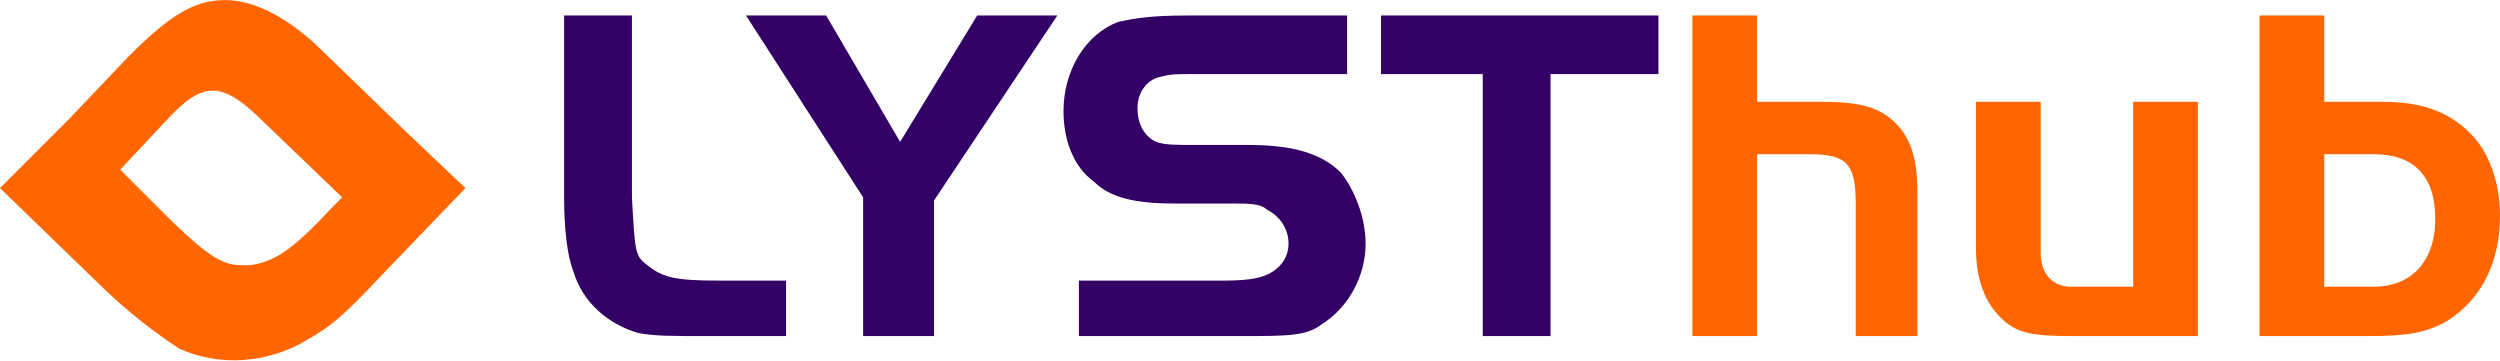
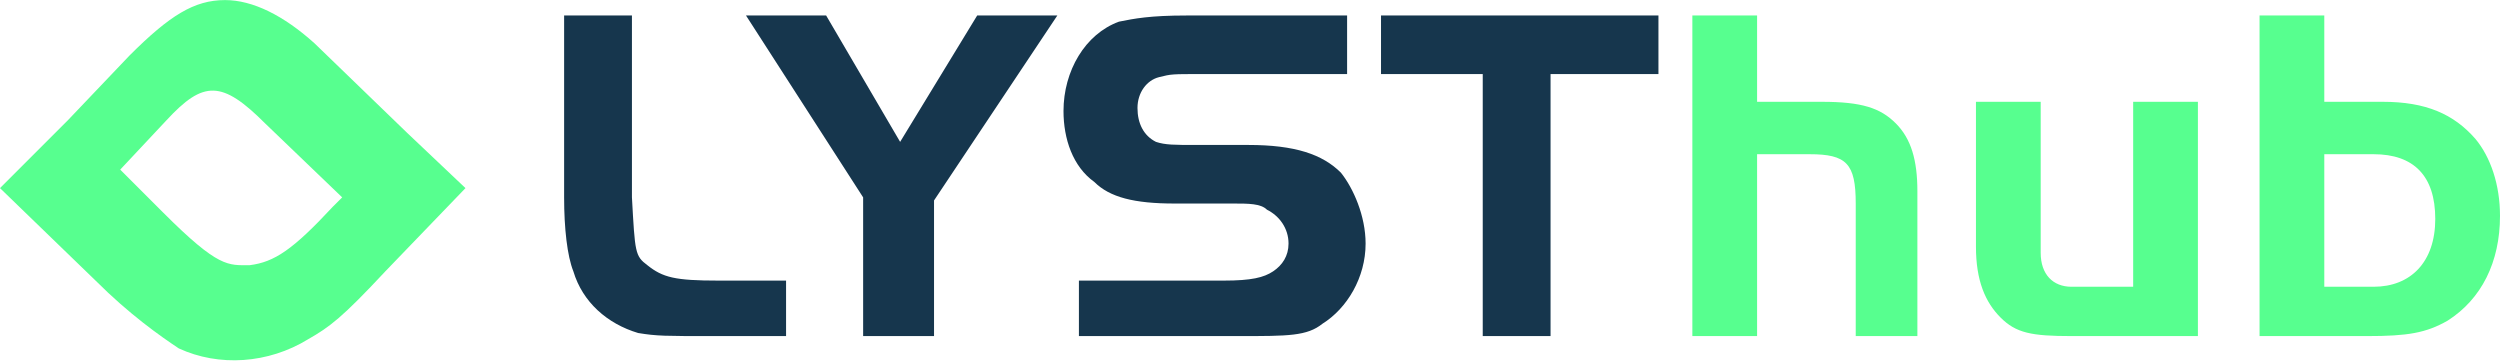
<svg xmlns="http://www.w3.org/2000/svg" width="194" height="28" viewBox="0 0 8.11 1.17" fill="none">
-   <path fill="#FF6600" fill-rule="nonzero" d="M0.39 0.55l0.15 -0.16c0.12,-0.13 0.18,-0.13 0.32,0.01l0.25 0.24 -0.03 0.03c-0.13,0.14 -0.19,0.18 -0.27,0.19 -0.07,0 -0.1,0.01 -0.28,-0.17l-0.14 -0.14zm0.93 -0.12l-0.3 -0.29c-0.1,-0.09 -0.2,-0.14 -0.29,-0.14 -0.1,0 -0.18,0.05 -0.31,0.18l-0.2 0.21 -0.22 0.22 0.31 0.3c0.11,0.11 0.21,0.18 0.27,0.22 0.13,0.06 0.29,0.05 0.42,-0.03 0.07,-0.04 0.11,-0.07 0.25,-0.22l0.26 -0.27 -0.19 -0.18z" />
-   <path fill="#330066" fill-rule="nonzero" d="M1.83 0.05l0 0.59c0,0.1 0.01,0.19 0.03,0.24 0.03,0.1 0.11,0.17 0.21,0.2 0.06,0.01 0.09,0.01 0.24,0.01l0.24 0 0 -0.18 -0.22 0c-0.14,0 -0.18,-0.01 -0.23,-0.05 -0.04,-0.03 -0.04,-0.04 -0.05,-0.22l0 -0.59 -0.22 0zm0.97 0.59l0 0.45 0.23 0 0 -0.44 0.4 -0.6 -0.26 0 -0.25 0.41 -0.24 -0.41 -0.26 0 0.38 0.59zm0.7 0.45l0.52 0c0.16,0 0.22,0 0.27,-0.04 0.08,-0.05 0.14,-0.15 0.14,-0.26 0,-0.09 -0.04,-0.18 -0.08,-0.23 -0.06,-0.06 -0.15,-0.09 -0.3,-0.09l-0.17 0c-0.07,0 -0.1,0 -0.13,-0.01 -0.04,-0.02 -0.06,-0.06 -0.06,-0.11 0,-0.05 0.03,-0.09 0.07,-0.1 0.04,-0.01 0.04,-0.01 0.14,-0.01l0.47 0 0 -0.19 -0.52 0c-0.12,0 -0.17,0.01 -0.22,0.02 -0.11,0.04 -0.18,0.16 -0.18,0.29 0,0.09 0.03,0.18 0.1,0.23 0.05,0.05 0.13,0.07 0.26,0.07l0.19 0c0.05,0 0.09,0 0.11,0.02 0.04,0.02 0.07,0.06 0.07,0.11 0,0.04 -0.02,0.07 -0.05,0.09 -0.03,0.02 -0.07,0.03 -0.16,0.03l-0.47 0 0 0.18zm1.31 -0.85l0 0.85 0.22 0 0 -0.85 0.35 0 0 -0.19 -0.9 0 0 0.19 0.33 0z" />
-   <path fill="#FF6600" fill-rule="nonzero" d="M5.7 0.05l-0.21 0 0 1.04 0.21 0 0 -0.59 0.17 0c0.12,0 0.15,0.03 0.15,0.16l0 0.43 0.2 0 0 -0.47c0,-0.1 -0.02,-0.17 -0.07,-0.22 -0.05,-0.05 -0.11,-0.07 -0.24,-0.07l-0.21 0 0 -0.28zm1.22 0.88l-0.2 0c-0.06,0 -0.1,-0.04 -0.1,-0.11l0 -0.49 -0.21 0 0 0.47c0,0.11 0.03,0.18 0.08,0.23 0.05,0.05 0.1,0.06 0.23,0.06l0.41 0 0 -0.76 -0.21 0 0 0.6zm0.62 -0.6l0 -0.28 -0.21 0 0 1.04 0.35 0c0.13,0 0.19,-0.01 0.26,-0.05 0.11,-0.07 0.17,-0.19 0.17,-0.34 0,-0.1 -0.03,-0.19 -0.08,-0.25 -0.07,-0.08 -0.16,-0.12 -0.3,-0.12l-0.19 0zm0 0.17l0.16 0c0.13,0 0.2,0.07 0.2,0.21 0,0.14 -0.08,0.22 -0.2,0.22l-0.16 0 0 -0.43z" />
+   <path fill="#57ff8f" fill-rule="nonzero" d="M0.39 0.55l0.15 -0.16c0.12,-0.13 0.18,-0.13 0.32,0.01l0.25 0.24 -0.03 0.03c-0.13,0.14 -0.19,0.18 -0.27,0.19 -0.07,0 -0.1,0.01 -0.28,-0.17l-0.14 -0.14zm0.93 -0.12l-0.3 -0.29c-0.1,-0.09 -0.2,-0.14 -0.29,-0.14 -0.1,0 -0.18,0.05 -0.31,0.18l-0.2 0.21 -0.22 0.22 0.31 0.3c0.11,0.11 0.21,0.18 0.27,0.22 0.13,0.06 0.29,0.05 0.42,-0.03 0.07,-0.04 0.11,-0.07 0.25,-0.22l0.26 -0.27 -0.19 -0.18z" />
+   <path fill="#16364D" fill-rule="nonzero" d="M1.83 0.05l0 0.59c0,0.1 0.01,0.19 0.03,0.24 0.03,0.1 0.11,0.17 0.21,0.2 0.06,0.01 0.09,0.01 0.24,0.01l0.24 0 0 -0.18 -0.22 0c-0.14,0 -0.18,-0.01 -0.23,-0.05 -0.04,-0.03 -0.04,-0.04 -0.05,-0.22l0 -0.59 -0.22 0zm0.97 0.59l0 0.45 0.23 0 0 -0.44 0.4 -0.6 -0.26 0 -0.25 0.41 -0.24 -0.41 -0.26 0 0.38 0.59zm0.7 0.45l0.52 0c0.16,0 0.22,0 0.27,-0.04 0.08,-0.05 0.14,-0.15 0.14,-0.26 0,-0.09 -0.04,-0.18 -0.08,-0.23 -0.06,-0.06 -0.15,-0.09 -0.3,-0.09l-0.17 0c-0.07,0 -0.1,0 -0.13,-0.01 -0.04,-0.02 -0.06,-0.06 -0.06,-0.11 0,-0.05 0.03,-0.09 0.07,-0.1 0.04,-0.01 0.04,-0.01 0.14,-0.01l0.47 0 0 -0.19 -0.52 0c-0.12,0 -0.17,0.01 -0.22,0.02 -0.11,0.04 -0.18,0.16 -0.18,0.29 0,0.09 0.03,0.18 0.1,0.23 0.05,0.05 0.13,0.07 0.26,0.07l0.19 0c0.05,0 0.09,0 0.11,0.02 0.04,0.02 0.07,0.06 0.07,0.11 0,0.04 -0.02,0.07 -0.05,0.09 -0.03,0.02 -0.07,0.03 -0.16,0.03l-0.47 0 0 0.18zm1.31 -0.85l0 0.85 0.22 0 0 -0.85 0.35 0 0 -0.19 -0.9 0 0 0.19 0.33 0z" />
+   <path fill="#57ff8f" fill-rule="nonzero" d="M5.7 0.05l-0.21 0 0 1.04 0.21 0 0 -0.59 0.17 0c0.12,0 0.15,0.03 0.15,0.16l0 0.43 0.2 0 0 -0.47c0,-0.1 -0.02,-0.17 -0.07,-0.22 -0.05,-0.05 -0.11,-0.07 -0.24,-0.07l-0.21 0 0 -0.28zm1.22 0.88l-0.2 0c-0.06,0 -0.1,-0.04 -0.1,-0.11l0 -0.49 -0.21 0 0 0.47c0,0.11 0.03,0.18 0.08,0.23 0.05,0.05 0.1,0.06 0.23,0.06l0.41 0 0 -0.76 -0.21 0 0 0.6zm0.62 -0.6l0 -0.28 -0.21 0 0 1.04 0.35 0c0.13,0 0.19,-0.01 0.26,-0.05 0.11,-0.07 0.17,-0.19 0.17,-0.34 0,-0.1 -0.03,-0.19 -0.08,-0.25 -0.07,-0.08 -0.16,-0.12 -0.3,-0.12l-0.19 0zm0 0.17l0.16 0c0.13,0 0.2,0.07 0.2,0.21 0,0.14 -0.08,0.22 -0.2,0.22l-0.16 0 0 -0.43z" />
</svg>
